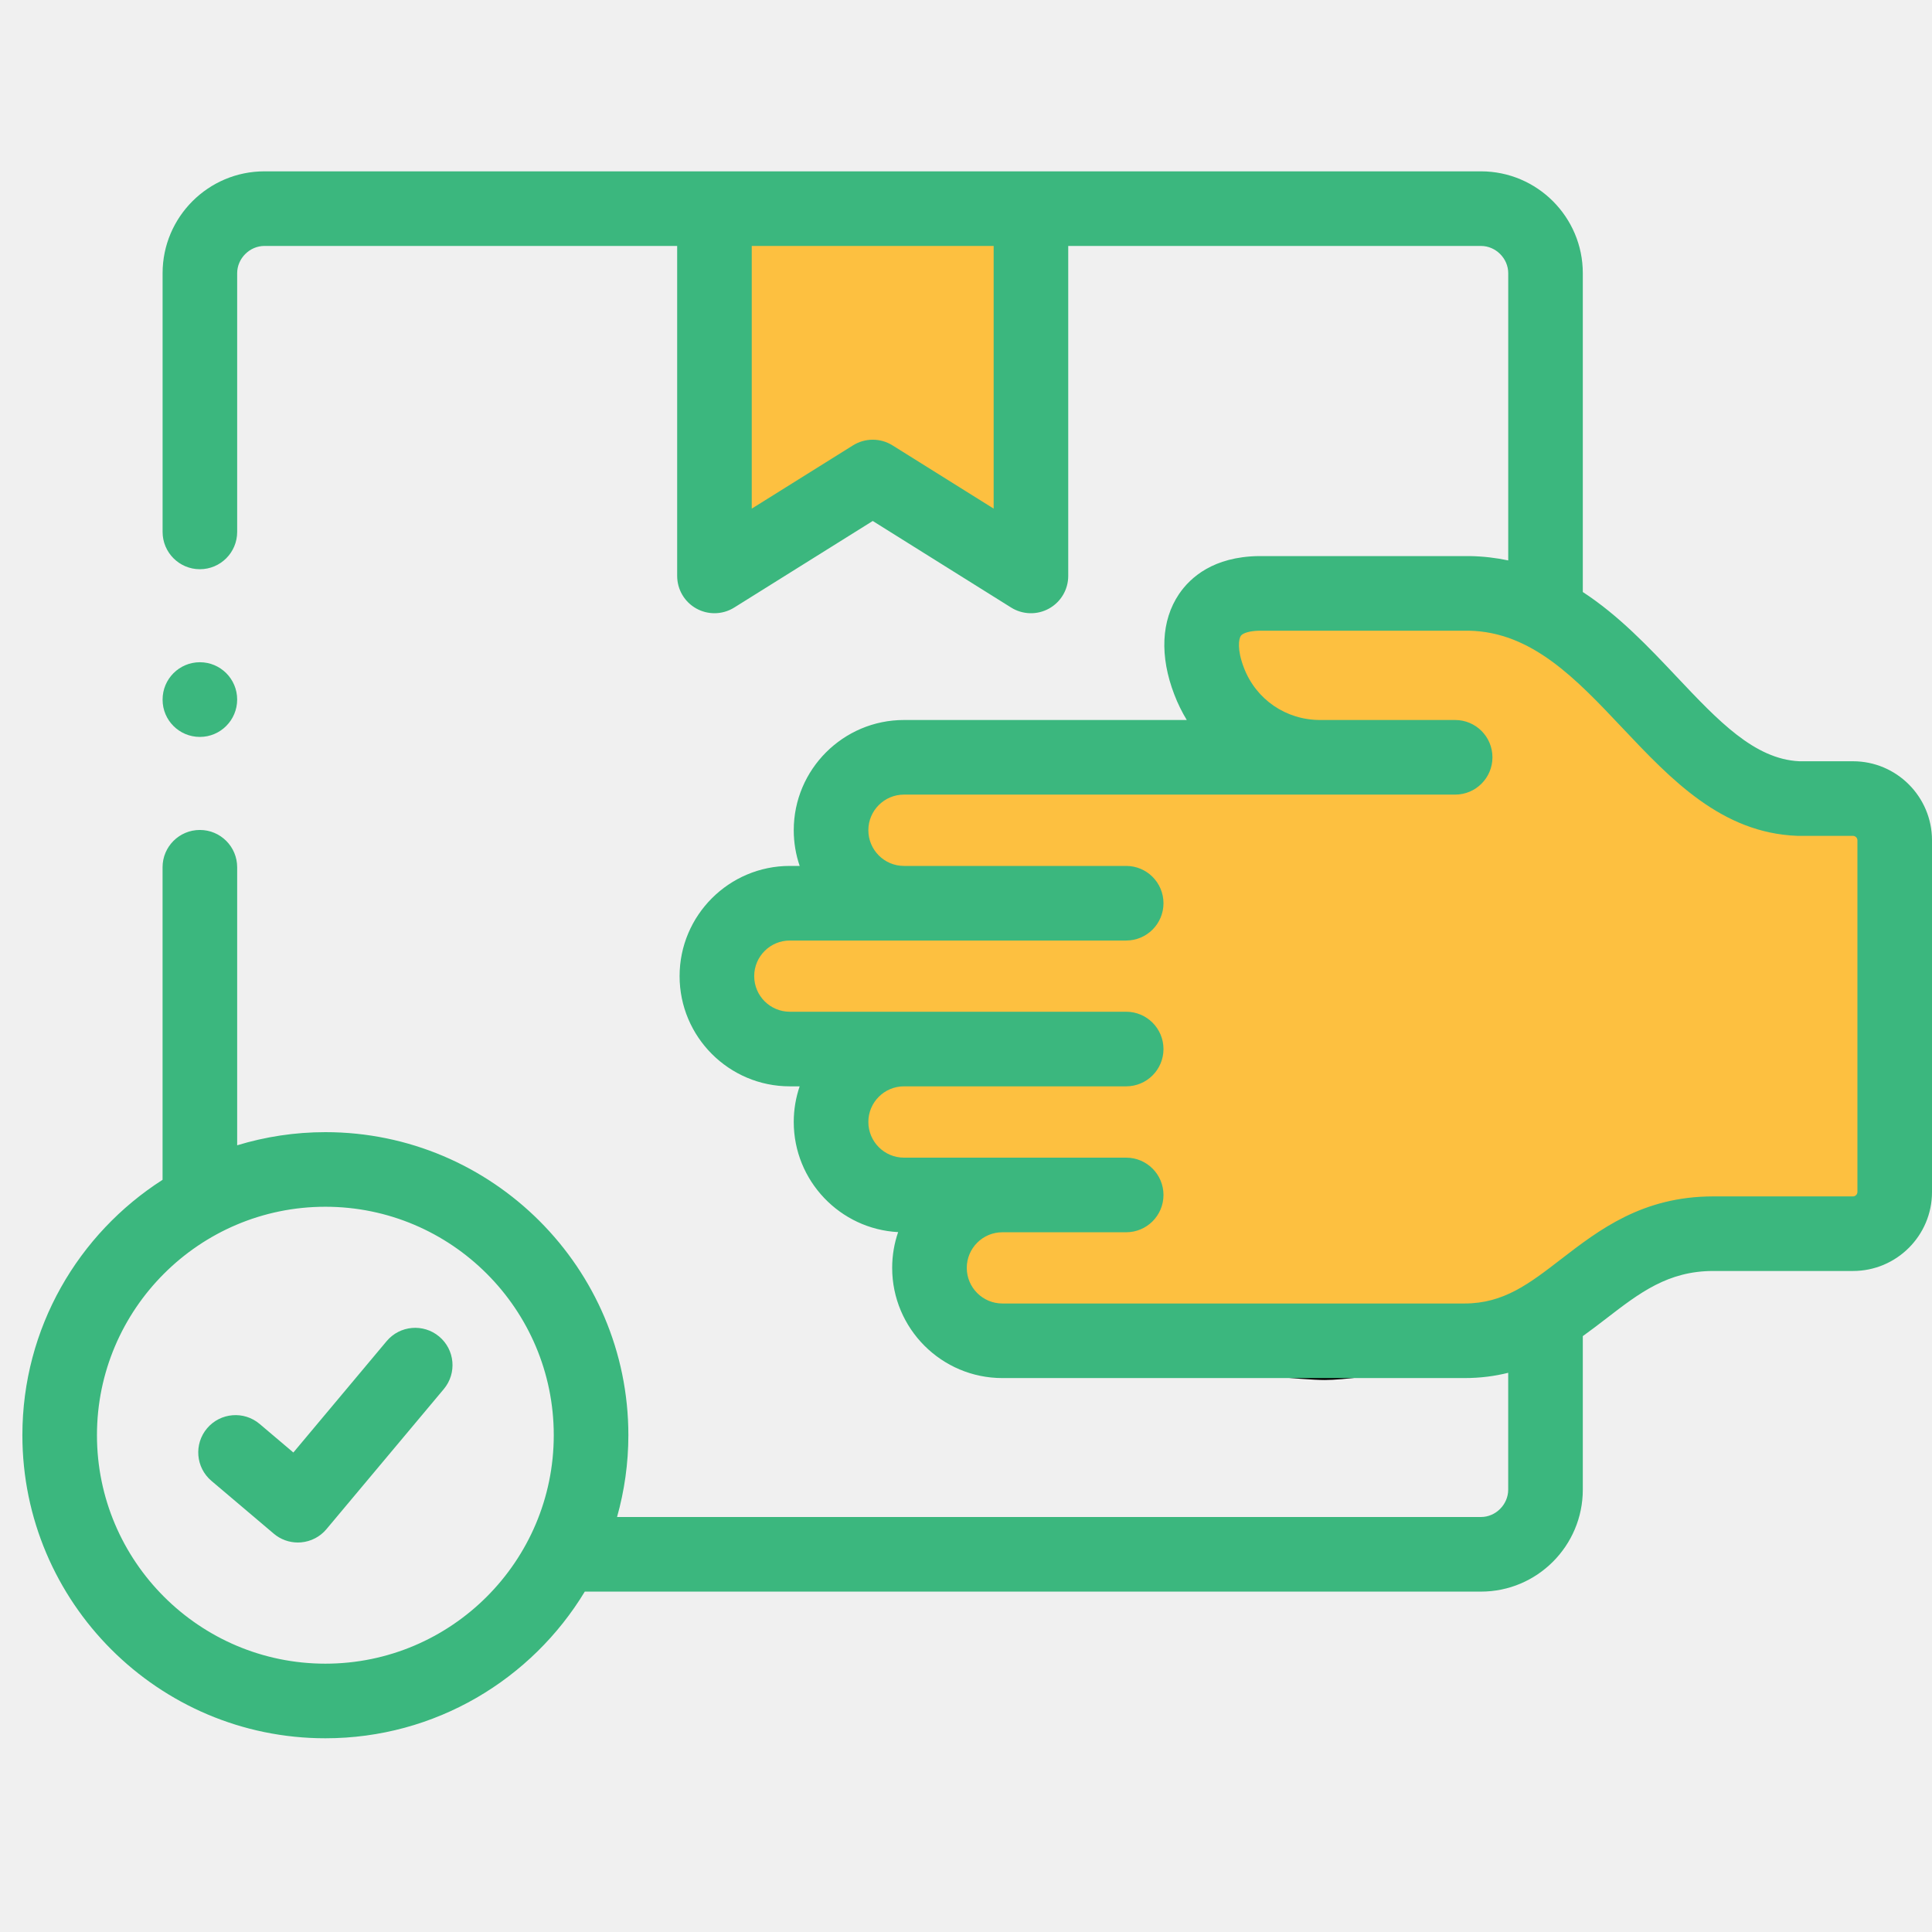
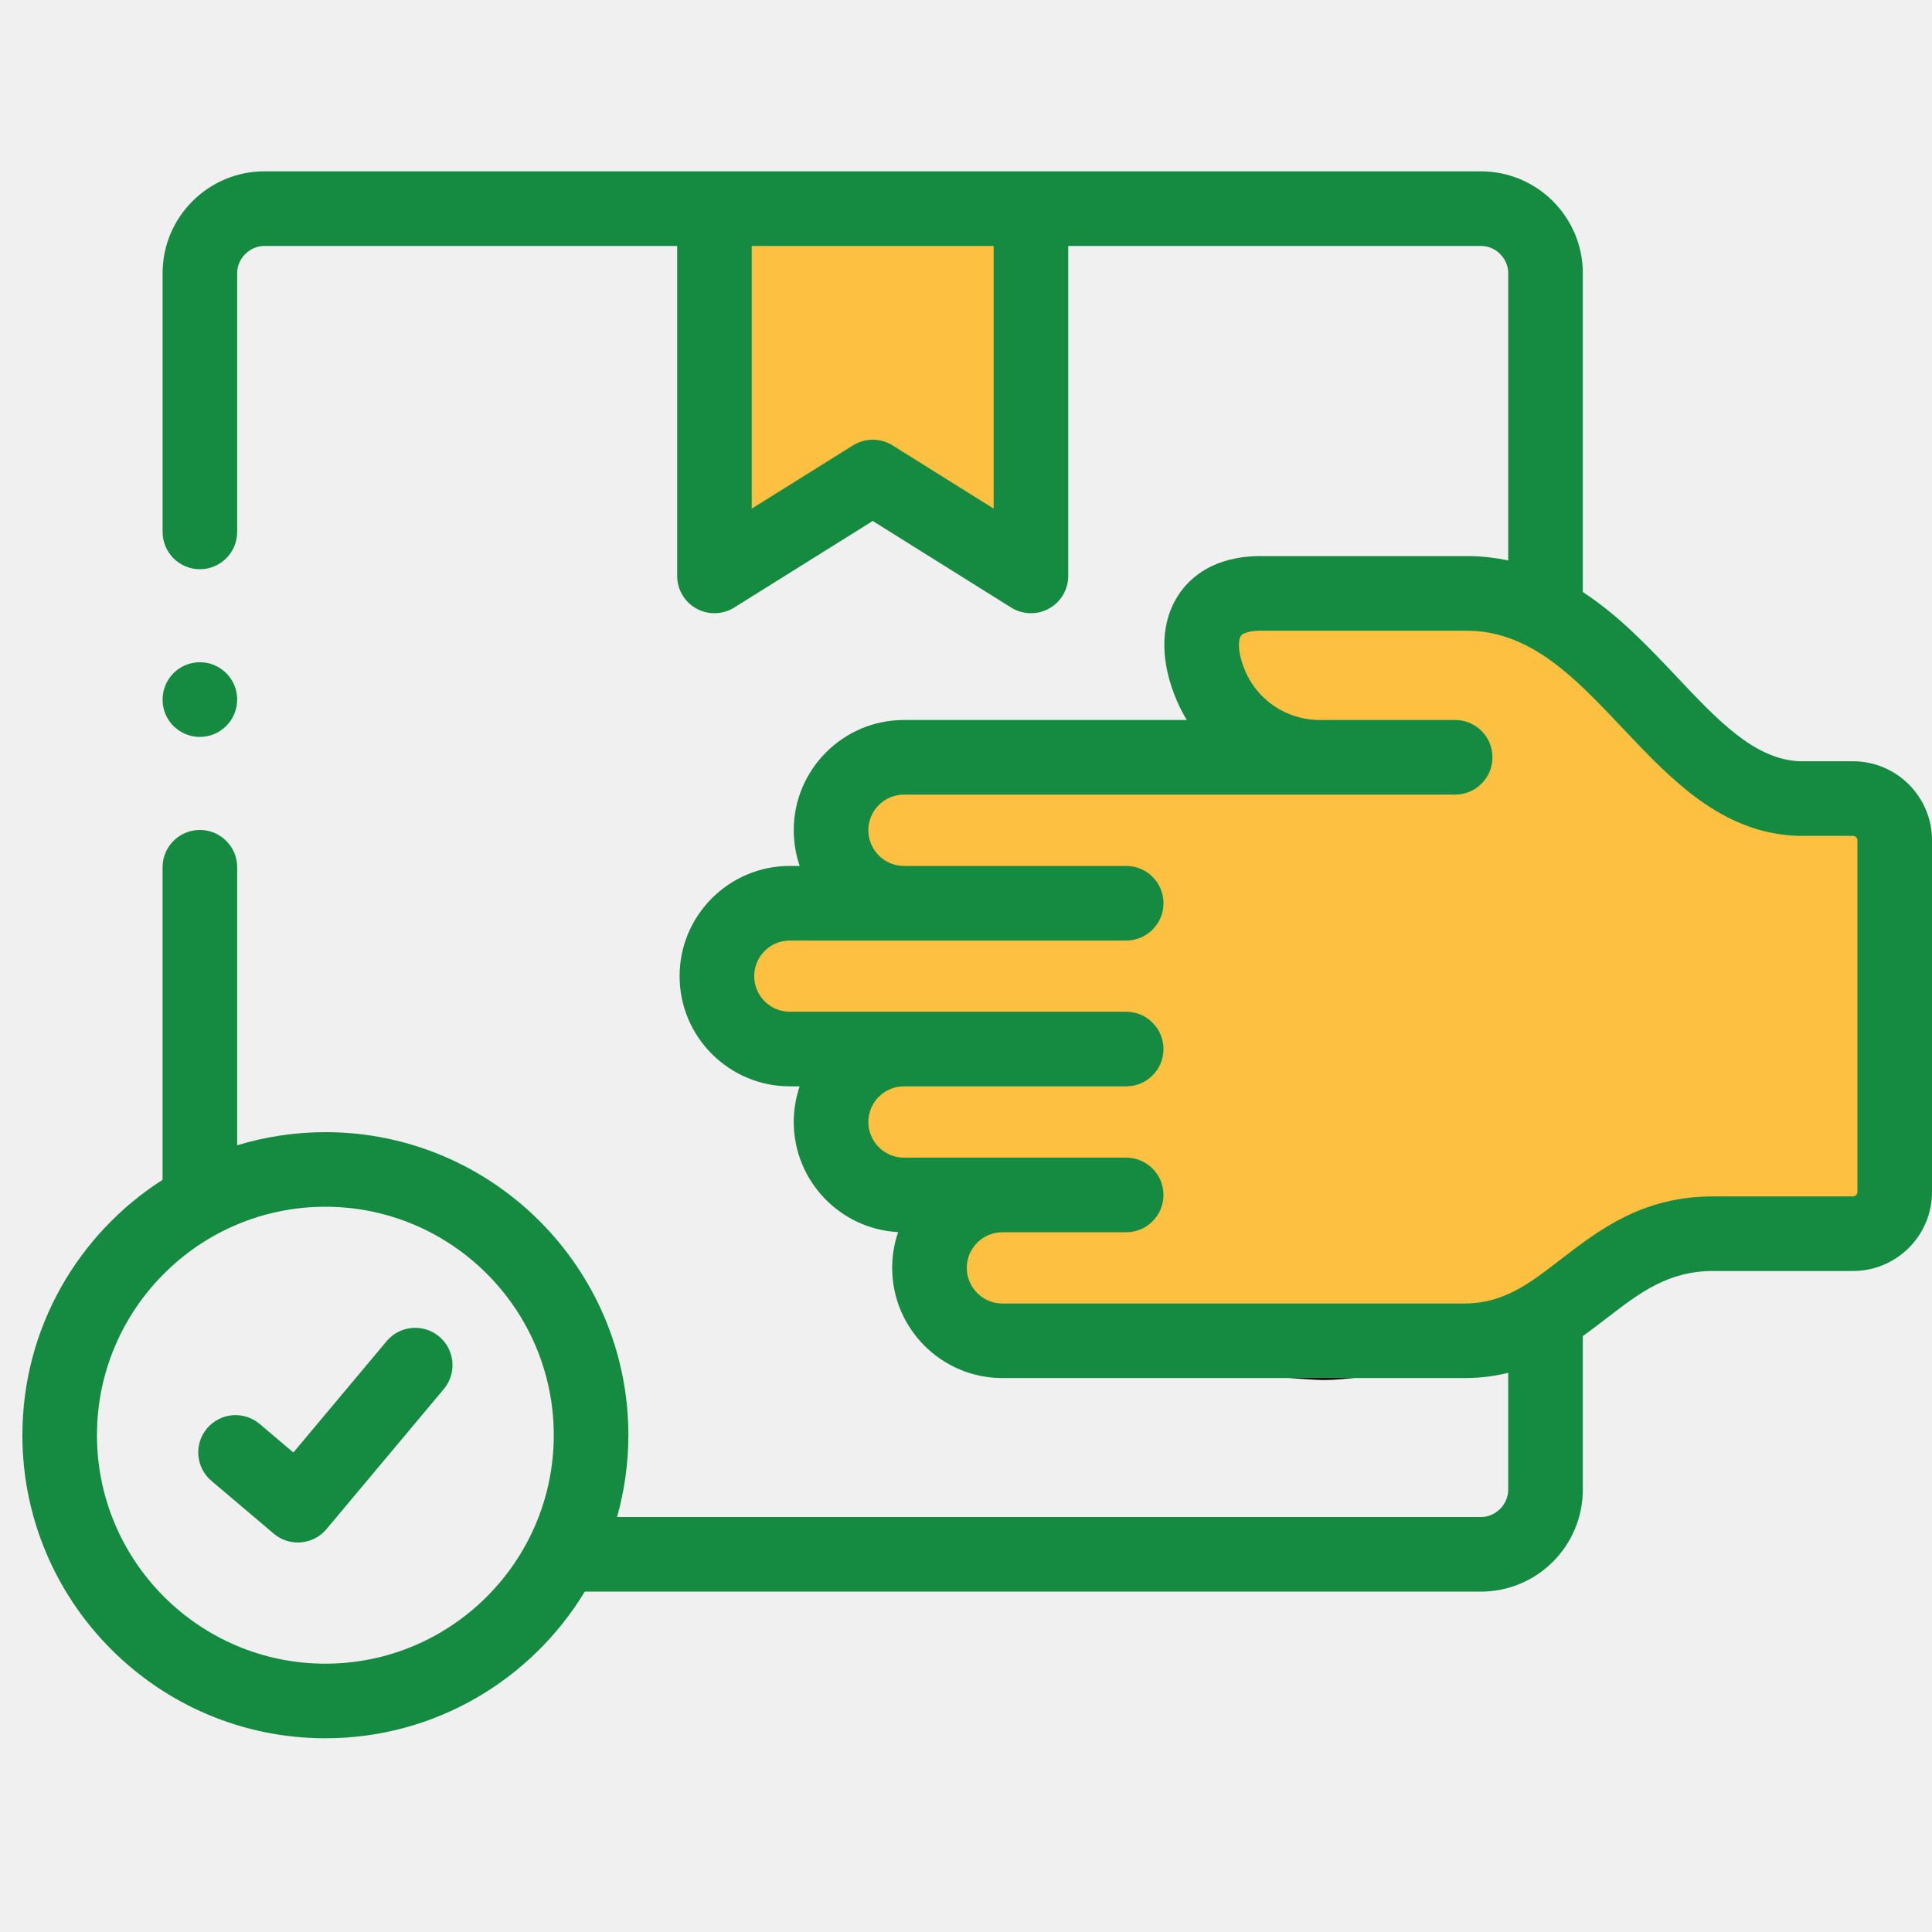
<svg xmlns="http://www.w3.org/2000/svg" width="70" height="70" viewBox="0 0 70 70" fill="none">
  <g clip-path="url(#clip0)">
-     <path d="M15.912 48.425C15.339 47.946 14.487 48.021 14.008 48.593L10.629 52.627L9.408 51.593C8.838 51.11 7.986 51.181 7.503 51.75C7.021 52.32 7.091 53.172 7.661 53.655L9.919 55.568C10.164 55.776 10.474 55.888 10.792 55.888C10.831 55.888 10.869 55.886 10.908 55.883C11.266 55.852 11.598 55.68 11.828 55.404L16.08 50.328C16.559 49.756 16.484 48.904 15.912 48.425Z" fill="#3BB77E" />
+     <path d="M15.912 48.425C15.339 47.946 14.487 48.021 14.008 48.593L10.629 52.627L9.408 51.593C8.838 51.11 7.986 51.181 7.503 51.75C7.021 52.32 7.091 53.172 7.661 53.655L9.919 55.568C10.164 55.776 10.474 55.888 10.792 55.888C10.831 55.888 10.869 55.886 10.908 55.883C11.266 55.852 11.598 55.68 11.828 55.404L16.08 50.328C16.559 49.756 16.484 48.904 15.912 48.425Z" fill="#148b41" />
    <path d="M44 22V26C44 26.5 42 28 41.5 28H32.5C31.667 27.833 30 27.8 30 29V32.5L28 33C27.5 33.333 26.5 34.1 26.5 34.5C26.5 35 26 36 26.5 36.5C27 37 28 37.5 28.5 38C29 38.5 30 38 30 38.5V40.5C30 40.9 30.333 42 30.5 42.5C30.833 42.833 31.6 43.5 32 43.5C32.4 43.5 33.167 43.833 33.5 44V45.5C33.5 45.9 34.167 47 34.5 47.5C35 47.833 36.2 48.5 37 48.5C38 48.5 46.5 49.5 48 49.5C49.2 49.5 53.167 48.833 55 48.5L58.5 46L63.5 45H66.5L68.5 44V41.5L69 31L68 29H64.5C64.1 29 62.333 27.667 61.5 27C60.833 26.5 59.5 25.4 59.5 25C59.5 24.6 56.5 23.167 55 22.5L53 22H48H45.5H44Z" fill="#FDC040" />
    <path d="M26 8V20L30 18.5L31.5 17.5L36.5 20L38 18.5L37.5 9L36 8H31H26Z" fill="#FDC040" />
    <path d="M44 22C44 23.167 44 25.6 44 26M44 22V26M44 22H45.5M44 26C44 26.5 42 28 41.5 28M41.5 28C41.1 28 35.333 28 32.5 28M41.5 28H32.5M32.5 28C31.667 27.833 30 27.8 30 29M30 29C30 30.2 30 31.833 30 32.5M30 29V32.5M30 32.5L28 33C27.5 33.333 26.5 34.1 26.5 34.5C26.5 35 26 36 26.5 36.5C27 37 28 37.5 28.5 38C29 38.5 30 38 30 38.5M30 38.5C30 39 30 40 30 40.5M30 38.5V40.5M30 40.5C30 40.9 30.333 42 30.5 42.5C30.833 42.833 31.6 43.5 32 43.5C32.4 43.5 33.167 43.833 33.5 44M33.5 44C33.5 44.333 33.5 45.1 33.5 45.5M33.5 44V45.5M33.5 45.5C33.5 45.9 34.167 47 34.5 47.5C35 47.833 36.2 48.5 37 48.5C38 48.5 46.5 49.5 48 49.5C49.2 49.5 53.167 48.833 55 48.5L58.5 46L63.5 45H66.5L68.5 44V41.5L69 31L68 29M68 29C67 29 64.9 29 64.5 29M68 29H64.5M64.5 29C64.1 29 62.333 27.667 61.5 27C60.833 26.5 59.5 25.4 59.5 25C59.5 24.6 56.5 23.167 55 22.5L53 22H48H45.5M45.5 22H43.5M26 8C26 8.4 26 16.167 26 20M26 8H31H36L37.5 9L38 18.5L36.5 20L31.5 17.5L30 18.5L26 20M26 8V20" stroke="black" stroke-linecap="round" stroke-linejoin="round" />
-     <path d="M67.138 27.582H65.196C63.569 27.507 62.261 26.122 60.747 24.518C59.736 23.447 58.653 22.3 57.348 21.45V9.898C57.348 7.864 55.693 6.208 53.658 6.208H9.581C7.546 6.208 5.891 7.864 5.891 9.898V19.272C5.891 20.019 6.496 20.624 7.242 20.624C7.988 20.624 8.593 20.019 8.593 19.272V9.898C8.593 9.363 9.046 8.911 9.581 8.911H24.535V20.867C24.535 21.358 24.801 21.811 25.231 22.049C25.435 22.162 25.66 22.218 25.886 22.218C26.135 22.218 26.383 22.15 26.602 22.013L31.621 18.876L36.636 22.013C37.053 22.273 37.578 22.288 38.008 22.049C38.438 21.811 38.704 21.359 38.704 20.867V8.911H53.658C54.194 8.911 54.646 9.363 54.646 9.898V20.305C54.206 20.212 53.745 20.157 53.257 20.148C53.249 20.148 53.241 20.148 53.233 20.148H49.809H47.15H45.619C45.612 20.148 45.605 20.148 45.598 20.148C43.969 20.174 43.132 20.912 42.716 21.527C42.072 22.482 42.012 23.775 42.548 25.166C42.672 25.491 42.824 25.798 42.999 26.087H32.752C30.551 26.087 28.759 27.878 28.759 30.08C28.759 30.533 28.835 30.968 28.974 31.374H28.616C26.414 31.374 24.623 33.165 24.623 35.367C24.623 37.569 26.414 39.36 28.616 39.36H28.973C28.835 39.765 28.759 40.199 28.759 40.65C28.759 42.783 30.437 44.531 32.541 44.642C32.401 45.048 32.325 45.484 32.325 45.937C32.325 48.139 34.116 49.93 36.318 49.93H53.06C53.637 49.93 54.161 49.86 54.645 49.739V53.973C54.645 54.511 54.193 54.964 53.658 54.964H22.357C22.622 54.02 22.767 53.026 22.767 51.999C22.767 45.945 17.842 41.02 11.789 41.02C10.677 41.02 9.605 41.188 8.593 41.496V31.422C8.593 30.676 7.988 30.071 7.242 30.071C6.495 30.071 5.89 30.676 5.89 31.422V42.747C2.839 44.699 0.811 48.115 0.811 51.999C0.811 58.054 5.736 62.981 11.789 62.981C15.77 62.981 19.263 60.849 21.188 57.667H53.658C55.693 57.667 57.348 56.01 57.348 53.973V48.41C57.647 48.196 57.932 47.977 58.209 47.764C59.402 46.845 60.433 46.05 62.074 46.05H67.138C68.716 46.05 70 44.768 70 43.192V30.445C70 28.866 68.716 27.582 67.138 27.582ZM36.002 18.428L32.338 16.137C31.9 15.863 31.344 15.863 30.905 16.137L27.237 18.429V8.911H36.002V18.428ZM11.789 60.278C7.226 60.278 3.513 56.564 3.513 51.999C3.513 47.436 7.226 43.723 11.789 43.723C16.352 43.723 20.064 47.436 20.064 51.999C20.064 56.564 16.352 60.278 11.789 60.278ZM67.297 43.192C67.297 43.275 67.223 43.348 67.138 43.348H62.074C59.512 43.348 57.943 44.557 56.559 45.623C55.396 46.52 54.477 47.228 53.06 47.228H36.318C35.606 47.228 35.028 46.649 35.028 45.938C35.028 45.226 35.606 44.647 36.318 44.647H40.803C41.55 44.647 42.155 44.042 42.155 43.296C42.155 42.55 41.55 41.944 40.803 41.944H32.752C32.041 41.944 31.462 41.364 31.462 40.65C31.462 39.939 32.041 39.36 32.752 39.36H40.803C41.55 39.36 42.155 38.755 42.155 38.009C42.155 37.263 41.55 36.657 40.803 36.657H28.616C27.904 36.657 27.326 36.079 27.326 35.367C27.326 34.656 27.904 34.077 28.616 34.077H40.803C41.55 34.077 42.155 33.472 42.155 32.726C42.155 31.979 41.55 31.374 40.803 31.374H32.752C32.041 31.374 31.462 30.794 31.462 30.08C31.462 29.369 32.041 28.79 32.752 28.79H47.831H50.764H52.723C53.469 28.79 54.074 28.185 54.074 27.439C54.074 26.692 53.469 26.087 52.723 26.087H50.764H47.831C46.595 26.087 45.511 25.346 45.07 24.197C44.813 23.529 44.883 23.148 44.956 23.04C45.03 22.931 45.294 22.858 45.63 22.851H49.809H53.22C55.499 22.897 57.094 24.586 58.782 26.374C60.549 28.245 62.375 30.179 65.116 30.284C65.133 30.285 65.15 30.285 65.168 30.285H67.138C67.225 30.285 67.298 30.358 67.298 30.444V43.192H67.297Z" fill="#3BB77E" />
-     <path d="M7.242 26.7C7.988 26.7 8.593 26.092 8.593 25.345C8.593 24.599 7.988 23.994 7.242 23.994C6.496 23.994 5.891 24.599 5.891 25.345V25.353C5.891 26.099 6.496 26.7 7.242 26.7Z" fill="#3BB77E" />
+     <path d="M67.138 27.582H65.196C63.569 27.507 62.261 26.122 60.747 24.518C59.736 23.447 58.653 22.3 57.348 21.45V9.898C57.348 7.864 55.693 6.208 53.658 6.208H9.581C7.546 6.208 5.891 7.864 5.891 9.898V19.272C5.891 20.019 6.496 20.624 7.242 20.624C7.988 20.624 8.593 20.019 8.593 19.272V9.898C8.593 9.363 9.046 8.911 9.581 8.911H24.535V20.867C24.535 21.358 24.801 21.811 25.231 22.049C25.435 22.162 25.66 22.218 25.886 22.218C26.135 22.218 26.383 22.15 26.602 22.013L31.621 18.876L36.636 22.013C37.053 22.273 37.578 22.288 38.008 22.049C38.438 21.811 38.704 21.359 38.704 20.867V8.911H53.658C54.194 8.911 54.646 9.363 54.646 9.898V20.305C54.206 20.212 53.745 20.157 53.257 20.148C53.249 20.148 53.241 20.148 53.233 20.148H49.809H47.15H45.619C45.612 20.148 45.605 20.148 45.598 20.148C43.969 20.174 43.132 20.912 42.716 21.527C42.072 22.482 42.012 23.775 42.548 25.166C42.672 25.491 42.824 25.798 42.999 26.087H32.752C30.551 26.087 28.759 27.878 28.759 30.08C28.759 30.533 28.835 30.968 28.974 31.374H28.616C26.414 31.374 24.623 33.165 24.623 35.367C24.623 37.569 26.414 39.36 28.616 39.36H28.973C28.835 39.765 28.759 40.199 28.759 40.65C28.759 42.783 30.437 44.531 32.541 44.642C32.401 45.048 32.325 45.484 32.325 45.937C32.325 48.139 34.116 49.93 36.318 49.93H53.06C53.637 49.93 54.161 49.86 54.645 49.739V53.973C54.645 54.511 54.193 54.964 53.658 54.964H22.357C22.622 54.02 22.767 53.026 22.767 51.999C22.767 45.945 17.842 41.02 11.789 41.02C10.677 41.02 9.605 41.188 8.593 41.496V31.422C8.593 30.676 7.988 30.071 7.242 30.071C6.495 30.071 5.89 30.676 5.89 31.422V42.747C2.839 44.699 0.811 48.115 0.811 51.999C0.811 58.054 5.736 62.981 11.789 62.981C15.77 62.981 19.263 60.849 21.188 57.667H53.658C55.693 57.667 57.348 56.01 57.348 53.973V48.41C57.647 48.196 57.932 47.977 58.209 47.764C59.402 46.845 60.433 46.05 62.074 46.05H67.138C68.716 46.05 70 44.768 70 43.192V30.445C70 28.866 68.716 27.582 67.138 27.582ZM36.002 18.428L32.338 16.137C31.9 15.863 31.344 15.863 30.905 16.137L27.237 18.429V8.911H36.002V18.428ZM11.789 60.278C7.226 60.278 3.513 56.564 3.513 51.999C3.513 47.436 7.226 43.723 11.789 43.723C16.352 43.723 20.064 47.436 20.064 51.999C20.064 56.564 16.352 60.278 11.789 60.278ZM67.297 43.192C67.297 43.275 67.223 43.348 67.138 43.348H62.074C59.512 43.348 57.943 44.557 56.559 45.623C55.396 46.52 54.477 47.228 53.06 47.228H36.318C35.606 47.228 35.028 46.649 35.028 45.938C35.028 45.226 35.606 44.647 36.318 44.647H40.803C41.55 44.647 42.155 44.042 42.155 43.296C42.155 42.55 41.55 41.944 40.803 41.944H32.752C32.041 41.944 31.462 41.364 31.462 40.65C31.462 39.939 32.041 39.36 32.752 39.36H40.803C41.55 39.36 42.155 38.755 42.155 38.009C42.155 37.263 41.55 36.657 40.803 36.657H28.616C27.904 36.657 27.326 36.079 27.326 35.367C27.326 34.656 27.904 34.077 28.616 34.077H40.803C41.55 34.077 42.155 33.472 42.155 32.726C42.155 31.979 41.55 31.374 40.803 31.374H32.752C32.041 31.374 31.462 30.794 31.462 30.08C31.462 29.369 32.041 28.79 32.752 28.79H47.831H50.764H52.723C53.469 28.79 54.074 28.185 54.074 27.439C54.074 26.692 53.469 26.087 52.723 26.087H50.764H47.831C46.595 26.087 45.511 25.346 45.07 24.197C44.813 23.529 44.883 23.148 44.956 23.04C45.03 22.931 45.294 22.858 45.63 22.851H49.809H53.22C55.499 22.897 57.094 24.586 58.782 26.374C60.549 28.245 62.375 30.179 65.116 30.284C65.133 30.285 65.15 30.285 65.168 30.285H67.138C67.225 30.285 67.298 30.358 67.298 30.444V43.192H67.297Z" fill="#148b41" />
+     <path d="M7.242 26.7C7.988 26.7 8.593 26.092 8.593 25.345C8.593 24.599 7.988 23.994 7.242 23.994C6.496 23.994 5.891 24.599 5.891 25.345V25.353C5.891 26.099 6.496 26.7 7.242 26.7Z" fill="#148b41" />
  </g>
  <defs>
    <clipPath id="clip0">
      <rect width="69.189" height="69.189" fill="white" transform="translate(0.810791)" />
    </clipPath>
  </defs>
</svg>
